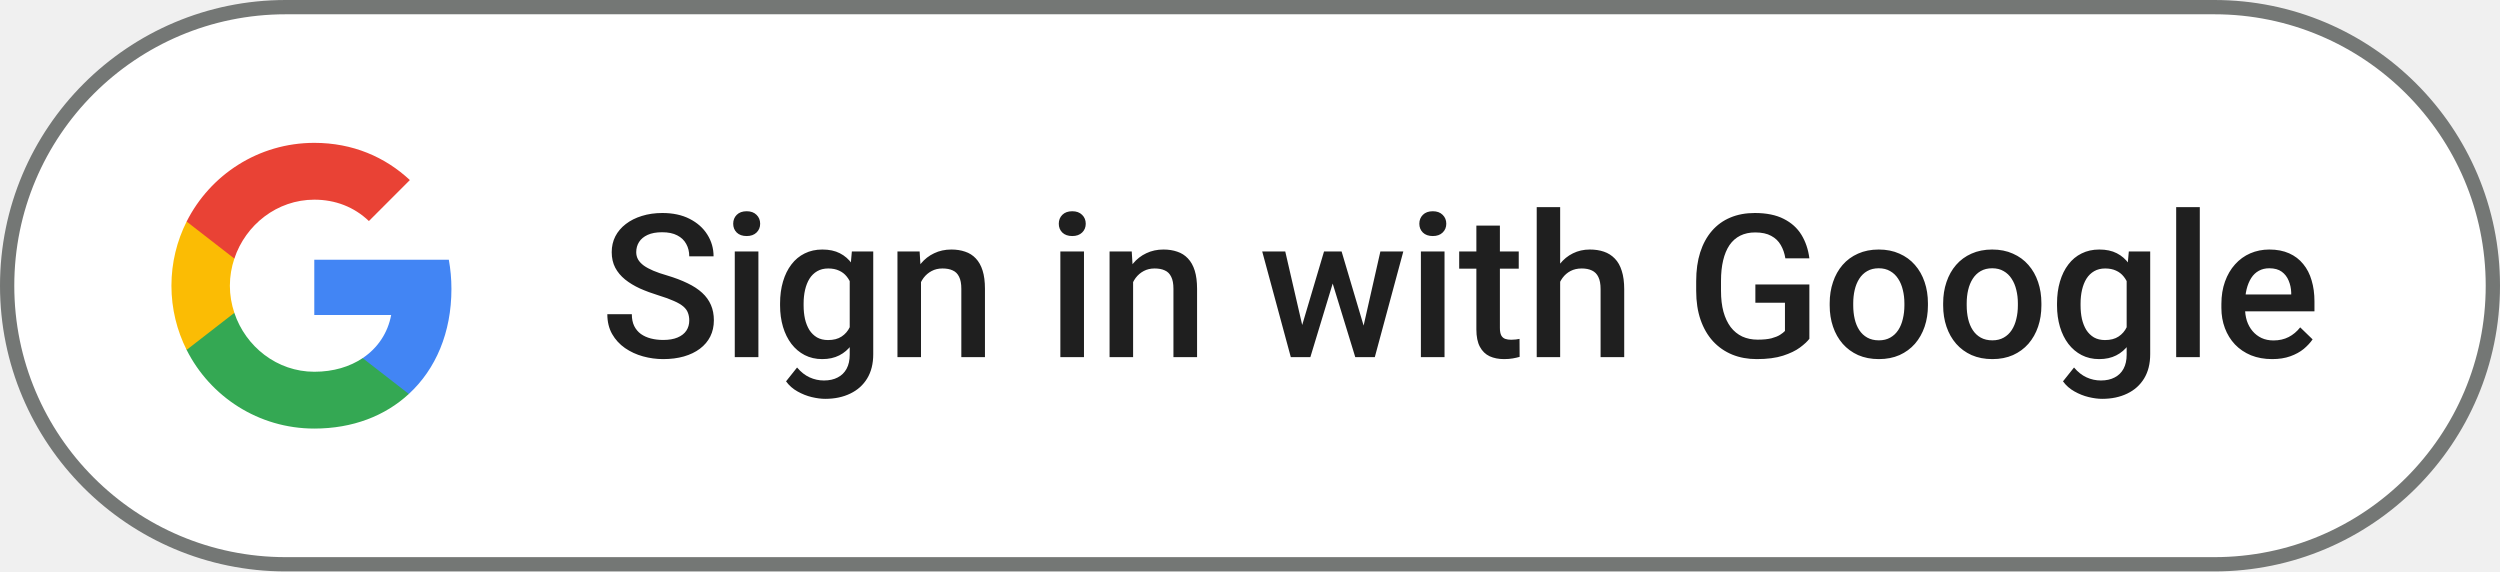
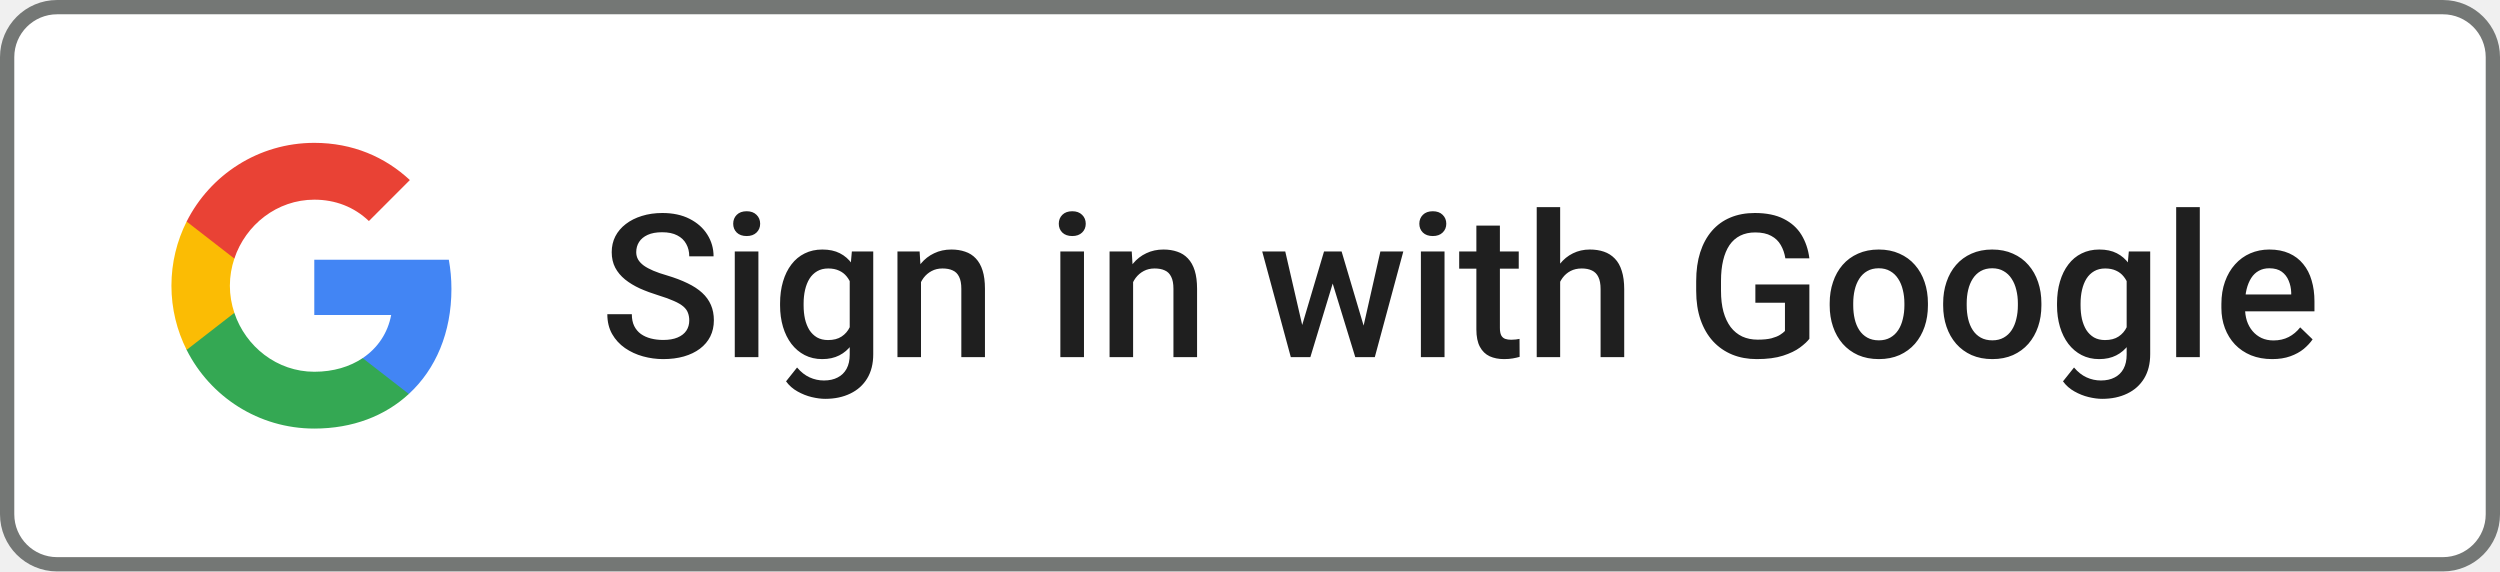
<svg xmlns="http://www.w3.org/2000/svg" width="175" height="40" viewBox="0 0 175 40" fill="none">
-   <rect x="0.5" y="0.5" width="174" height="39" rx="19.5" fill="white" />
-   <g clip-path="url(#clip0_710_6229)">
+   <rect x="0.5" y="0.5" width="174" height="39" rx="3.5" fill="white" />
+   <g clip-path="url(#clip0_710_6235)">
    <path d="M31.6 20.227C31.6 19.518 31.536 18.836 31.418 18.182H22V22.05H27.382C27.15 23.3 26.445 24.359 25.386 25.068V27.577H28.618C30.509 25.836 31.6 23.273 31.6 20.227Z" fill="#4285F4" />
    <path d="M22 30C24.7 30 26.964 29.105 28.618 27.577L25.386 25.068C24.491 25.668 23.345 26.023 22 26.023C19.395 26.023 17.191 24.264 16.404 21.9H13.064V24.491C14.709 27.759 18.091 30 22 30Z" fill="#34A853" />
    <path d="M16.404 21.9C16.204 21.3 16.091 20.659 16.091 20C16.091 19.341 16.204 18.7 16.404 18.1V15.509H13.064C12.386 16.859 12 18.386 12 20C12 21.614 12.386 23.141 13.064 24.491L16.404 21.9Z" fill="#FBBC04" />
    <path d="M22 13.977C23.468 13.977 24.786 14.482 25.823 15.473L28.691 12.604C26.959 10.991 24.695 10 22 10C18.091 10 14.709 12.241 13.064 15.509L16.404 18.1C17.191 15.736 19.395 13.977 22 13.977Z" fill="#E94235" />
  </g>
  <path d="M48.248 22.436C48.248 22.231 48.216 22.049 48.152 21.89C48.093 21.73 47.986 21.584 47.831 21.452C47.676 21.32 47.457 21.192 47.175 21.069C46.897 20.942 46.541 20.812 46.108 20.68C45.634 20.534 45.197 20.372 44.796 20.194C44.399 20.012 44.053 19.802 43.757 19.565C43.461 19.324 43.23 19.048 43.066 18.738C42.902 18.424 42.82 18.061 42.82 17.651C42.82 17.246 42.905 16.877 43.073 16.544C43.246 16.211 43.49 15.924 43.805 15.683C44.124 15.437 44.5 15.247 44.933 15.115C45.366 14.979 45.844 14.91 46.368 14.91C47.106 14.91 47.742 15.047 48.275 15.32C48.813 15.594 49.226 15.961 49.513 16.421C49.804 16.881 49.95 17.389 49.95 17.945H48.248C48.248 17.617 48.177 17.328 48.036 17.077C47.899 16.822 47.69 16.621 47.407 16.476C47.129 16.33 46.776 16.257 46.348 16.257C45.942 16.257 45.605 16.318 45.336 16.441C45.067 16.564 44.867 16.731 44.734 16.94C44.602 17.15 44.536 17.387 44.536 17.651C44.536 17.838 44.579 18.009 44.666 18.164C44.753 18.314 44.885 18.456 45.062 18.588C45.24 18.715 45.464 18.836 45.732 18.95C46.001 19.064 46.318 19.174 46.683 19.278C47.234 19.442 47.715 19.625 48.125 19.825C48.535 20.021 48.877 20.244 49.15 20.495C49.424 20.746 49.629 21.031 49.766 21.35C49.902 21.664 49.971 22.022 49.971 22.423C49.971 22.842 49.886 23.22 49.718 23.558C49.549 23.89 49.308 24.175 48.993 24.412C48.683 24.645 48.31 24.825 47.872 24.952C47.439 25.075 46.956 25.137 46.423 25.137C45.944 25.137 45.473 25.073 45.008 24.945C44.547 24.818 44.128 24.624 43.75 24.364C43.372 24.1 43.071 23.772 42.848 23.38C42.624 22.983 42.513 22.521 42.513 21.992H44.228C44.228 22.316 44.283 22.591 44.393 22.819C44.507 23.047 44.664 23.234 44.864 23.38C45.065 23.521 45.297 23.626 45.562 23.694C45.83 23.763 46.117 23.797 46.423 23.797C46.824 23.797 47.159 23.74 47.428 23.626C47.701 23.512 47.906 23.352 48.043 23.148C48.18 22.942 48.248 22.705 48.248 22.436ZM53.088 17.604V25H51.434V17.604H53.088ZM51.324 15.662C51.324 15.412 51.406 15.204 51.57 15.04C51.739 14.871 51.971 14.787 52.268 14.787C52.559 14.787 52.789 14.871 52.958 15.04C53.127 15.204 53.211 15.412 53.211 15.662C53.211 15.908 53.127 16.113 52.958 16.277C52.789 16.441 52.559 16.523 52.268 16.523C51.971 16.523 51.739 16.441 51.57 16.277C51.406 16.113 51.324 15.908 51.324 15.662ZM59.63 17.604H61.127V24.795C61.127 25.46 60.986 26.025 60.703 26.49C60.421 26.955 60.026 27.308 59.52 27.55C59.015 27.796 58.429 27.919 57.764 27.919C57.481 27.919 57.167 27.878 56.82 27.796C56.478 27.714 56.146 27.582 55.822 27.399C55.503 27.222 55.237 26.987 55.023 26.695L55.795 25.725C56.059 26.039 56.351 26.269 56.67 26.415C56.989 26.561 57.324 26.634 57.675 26.634C58.053 26.634 58.374 26.563 58.639 26.422C58.908 26.285 59.115 26.082 59.261 25.814C59.407 25.545 59.48 25.216 59.48 24.829V19.278L59.63 17.604ZM54.605 21.384V21.24C54.605 20.68 54.674 20.169 54.81 19.709C54.947 19.244 55.143 18.845 55.398 18.513C55.654 18.175 55.964 17.918 56.328 17.74C56.693 17.558 57.105 17.467 57.565 17.467C58.044 17.467 58.452 17.553 58.789 17.727C59.131 17.9 59.416 18.148 59.644 18.472C59.871 18.791 60.049 19.174 60.177 19.62C60.309 20.062 60.407 20.554 60.471 21.097V21.555C60.411 22.083 60.311 22.566 60.17 23.004C60.029 23.441 59.842 23.82 59.609 24.139C59.377 24.458 59.09 24.704 58.748 24.877C58.411 25.05 58.012 25.137 57.552 25.137C57.101 25.137 56.693 25.043 56.328 24.856C55.968 24.67 55.658 24.408 55.398 24.07C55.143 23.733 54.947 23.337 54.81 22.881C54.674 22.421 54.605 21.922 54.605 21.384ZM56.253 21.24V21.384C56.253 21.721 56.285 22.035 56.349 22.327C56.417 22.619 56.52 22.876 56.656 23.1C56.797 23.318 56.975 23.491 57.19 23.619C57.408 23.742 57.666 23.804 57.962 23.804C58.349 23.804 58.666 23.722 58.912 23.558C59.163 23.394 59.354 23.172 59.486 22.895C59.623 22.612 59.719 22.297 59.773 21.951V20.714C59.746 20.445 59.689 20.194 59.602 19.962C59.52 19.73 59.409 19.527 59.268 19.354C59.126 19.176 58.949 19.039 58.734 18.943C58.52 18.843 58.267 18.793 57.976 18.793C57.679 18.793 57.422 18.857 57.203 18.984C56.984 19.112 56.804 19.287 56.663 19.511C56.526 19.734 56.424 19.994 56.355 20.29C56.287 20.586 56.253 20.903 56.253 21.24ZM64.47 19.183V25H62.822V17.604H64.374L64.47 19.183ZM64.176 21.028L63.643 21.021C63.647 20.497 63.72 20.017 63.861 19.579C64.007 19.142 64.208 18.766 64.463 18.451C64.723 18.137 65.033 17.895 65.393 17.727C65.753 17.553 66.154 17.467 66.596 17.467C66.951 17.467 67.272 17.517 67.56 17.617C67.851 17.713 68.1 17.87 68.305 18.089C68.514 18.308 68.674 18.592 68.783 18.943C68.893 19.29 68.947 19.716 68.947 20.222V25H67.293V20.215C67.293 19.859 67.241 19.579 67.136 19.374C67.035 19.164 66.887 19.016 66.691 18.93C66.5 18.838 66.261 18.793 65.974 18.793C65.691 18.793 65.438 18.852 65.215 18.971C64.992 19.089 64.802 19.251 64.647 19.456C64.497 19.661 64.381 19.898 64.299 20.167C64.217 20.436 64.176 20.723 64.176 21.028ZM75.879 17.604V25H74.225V17.604H75.879ZM74.115 15.662C74.115 15.412 74.197 15.204 74.361 15.04C74.53 14.871 74.762 14.787 75.059 14.787C75.35 14.787 75.58 14.871 75.749 15.04C75.918 15.204 76.002 15.412 76.002 15.662C76.002 15.908 75.918 16.113 75.749 16.277C75.58 16.441 75.35 16.523 75.059 16.523C74.762 16.523 74.53 16.441 74.361 16.277C74.197 16.113 74.115 15.908 74.115 15.662ZM79.317 19.183V25H77.67V17.604H79.222L79.317 19.183ZM79.023 21.028L78.49 21.021C78.495 20.497 78.568 20.017 78.709 19.579C78.855 19.142 79.055 18.766 79.311 18.451C79.57 18.137 79.88 17.895 80.24 17.727C80.6 17.553 81.001 17.467 81.443 17.467C81.799 17.467 82.12 17.517 82.407 17.617C82.699 17.713 82.947 17.87 83.152 18.089C83.362 18.308 83.522 18.592 83.631 18.943C83.74 19.29 83.795 19.716 83.795 20.222V25H82.141V20.215C82.141 19.859 82.088 19.579 81.983 19.374C81.883 19.164 81.735 19.016 81.539 18.93C81.348 18.838 81.108 18.793 80.821 18.793C80.539 18.793 80.286 18.852 80.062 18.971C79.839 19.089 79.65 19.251 79.495 19.456C79.345 19.661 79.228 19.898 79.147 20.167C79.064 20.436 79.023 20.723 79.023 21.028ZM90.973 23.359L92.682 17.604H93.734L93.447 19.326L91.725 25H90.781L90.973 23.359ZM89.968 17.604L91.301 23.387L91.41 25H90.357L88.355 17.604H89.968ZM95.334 23.318L96.626 17.604H98.232L96.236 25H95.184L95.334 23.318ZM93.912 17.604L95.601 23.291L95.812 25H94.869L93.126 19.319L92.839 17.604H93.912ZM101.117 17.604V25H99.463V17.604H101.117ZM99.353 15.662C99.353 15.412 99.436 15.204 99.6 15.04C99.768 14.871 100.001 14.787 100.297 14.787C100.589 14.787 100.819 14.871 100.987 15.04C101.156 15.204 101.24 15.412 101.24 15.662C101.24 15.908 101.156 16.113 100.987 16.277C100.819 16.441 100.589 16.523 100.297 16.523C100.001 16.523 99.768 16.441 99.6 16.277C99.436 16.113 99.353 15.908 99.353 15.662ZM106.312 17.604V18.807H102.143V17.604H106.312ZM103.346 15.792H104.993V22.956C104.993 23.184 105.025 23.359 105.089 23.482C105.157 23.601 105.251 23.681 105.369 23.722C105.488 23.763 105.627 23.783 105.786 23.783C105.9 23.783 106.009 23.776 106.114 23.763C106.219 23.749 106.303 23.735 106.367 23.722L106.374 24.98C106.237 25.02 106.078 25.057 105.896 25.089C105.718 25.121 105.513 25.137 105.28 25.137C104.902 25.137 104.567 25.071 104.275 24.939C103.984 24.802 103.756 24.581 103.592 24.275C103.428 23.97 103.346 23.564 103.346 23.059V15.792ZM109.211 14.5V25H107.57V14.5H109.211ZM108.924 21.028L108.391 21.021C108.395 20.511 108.466 20.039 108.603 19.606C108.744 19.174 108.94 18.797 109.19 18.479C109.446 18.155 109.751 17.907 110.106 17.733C110.462 17.556 110.856 17.467 111.289 17.467C111.654 17.467 111.982 17.517 112.273 17.617C112.57 17.717 112.825 17.879 113.039 18.102C113.253 18.321 113.415 18.608 113.524 18.964C113.638 19.315 113.695 19.743 113.695 20.249V25H112.041V20.235C112.041 19.88 111.989 19.597 111.884 19.388C111.784 19.178 111.635 19.028 111.439 18.936C111.243 18.841 111.004 18.793 110.722 18.793C110.425 18.793 110.163 18.852 109.936 18.971C109.712 19.089 109.525 19.251 109.375 19.456C109.225 19.661 109.111 19.898 109.033 20.167C108.96 20.436 108.924 20.723 108.924 21.028ZM126.656 19.914V23.715C126.515 23.902 126.294 24.107 125.993 24.33C125.697 24.549 125.303 24.738 124.811 24.898C124.318 25.057 123.705 25.137 122.972 25.137C122.347 25.137 121.775 25.032 121.256 24.822C120.736 24.608 120.287 24.296 119.909 23.886C119.535 23.476 119.246 22.977 119.041 22.389C118.836 21.796 118.733 21.122 118.733 20.365V19.675C118.733 18.923 118.827 18.253 119.014 17.665C119.205 17.073 119.479 16.571 119.834 16.161C120.189 15.751 120.618 15.441 121.119 15.231C121.625 15.017 122.197 14.91 122.835 14.91C123.651 14.91 124.325 15.047 124.858 15.32C125.396 15.589 125.811 15.963 126.103 16.441C126.394 16.92 126.579 17.467 126.656 18.082H124.975C124.92 17.736 124.813 17.426 124.653 17.152C124.498 16.879 124.275 16.665 123.983 16.51C123.696 16.35 123.323 16.27 122.862 16.27C122.466 16.27 122.117 16.346 121.816 16.496C121.516 16.646 121.265 16.867 121.064 17.159C120.868 17.451 120.72 17.806 120.62 18.226C120.52 18.645 120.47 19.123 120.47 19.661V20.365C120.47 20.912 120.527 21.398 120.641 21.821C120.759 22.245 120.928 22.603 121.146 22.895C121.37 23.186 121.641 23.407 121.96 23.558C122.279 23.703 122.639 23.776 123.04 23.776C123.432 23.776 123.753 23.744 124.004 23.681C124.255 23.612 124.453 23.533 124.599 23.441C124.749 23.346 124.865 23.255 124.947 23.168V21.192H122.876V19.914H126.656ZM128.078 21.384V21.227C128.078 20.693 128.156 20.199 128.311 19.743C128.465 19.283 128.689 18.884 128.98 18.547C129.277 18.205 129.637 17.941 130.061 17.754C130.489 17.562 130.972 17.467 131.51 17.467C132.052 17.467 132.535 17.562 132.959 17.754C133.387 17.941 133.75 18.205 134.046 18.547C134.342 18.884 134.568 19.283 134.723 19.743C134.878 20.199 134.955 20.693 134.955 21.227V21.384C134.955 21.917 134.878 22.412 134.723 22.867C134.568 23.323 134.342 23.722 134.046 24.064C133.75 24.401 133.39 24.665 132.966 24.856C132.542 25.043 132.061 25.137 131.523 25.137C130.981 25.137 130.496 25.043 130.067 24.856C129.644 24.665 129.284 24.401 128.987 24.064C128.691 23.722 128.465 23.323 128.311 22.867C128.156 22.412 128.078 21.917 128.078 21.384ZM129.726 21.227V21.384C129.726 21.716 129.76 22.031 129.828 22.327C129.896 22.623 130.004 22.883 130.149 23.106C130.295 23.33 130.482 23.505 130.71 23.633C130.938 23.76 131.209 23.824 131.523 23.824C131.829 23.824 132.093 23.76 132.316 23.633C132.544 23.505 132.731 23.33 132.877 23.106C133.023 22.883 133.13 22.623 133.198 22.327C133.271 22.031 133.308 21.716 133.308 21.384V21.227C133.308 20.898 133.271 20.588 133.198 20.297C133.13 20.001 133.021 19.739 132.87 19.511C132.724 19.283 132.537 19.105 132.31 18.977C132.086 18.845 131.82 18.779 131.51 18.779C131.2 18.779 130.931 18.845 130.703 18.977C130.48 19.105 130.295 19.283 130.149 19.511C130.004 19.739 129.896 20.001 129.828 20.297C129.76 20.588 129.726 20.898 129.726 21.227ZM136.021 21.384V21.227C136.021 20.693 136.099 20.199 136.254 19.743C136.409 19.283 136.632 18.884 136.924 18.547C137.22 18.205 137.58 17.941 138.004 17.754C138.432 17.562 138.915 17.467 139.453 17.467C139.995 17.467 140.479 17.562 140.902 17.754C141.331 17.941 141.693 18.205 141.989 18.547C142.285 18.884 142.511 19.283 142.666 19.743C142.821 20.199 142.898 20.693 142.898 21.227V21.384C142.898 21.917 142.821 22.412 142.666 22.867C142.511 23.323 142.285 23.722 141.989 24.064C141.693 24.401 141.333 24.665 140.909 24.856C140.485 25.043 140.005 25.137 139.467 25.137C138.924 25.137 138.439 25.043 138.011 24.856C137.587 24.665 137.227 24.401 136.931 24.064C136.634 23.722 136.409 23.323 136.254 22.867C136.099 22.412 136.021 21.917 136.021 21.384ZM137.669 21.227V21.384C137.669 21.716 137.703 22.031 137.771 22.327C137.84 22.623 137.947 22.883 138.093 23.106C138.239 23.33 138.425 23.505 138.653 23.633C138.881 23.76 139.152 23.824 139.467 23.824C139.772 23.824 140.036 23.76 140.26 23.633C140.488 23.505 140.674 23.33 140.82 23.106C140.966 22.883 141.073 22.623 141.142 22.327C141.215 22.031 141.251 21.716 141.251 21.384V21.227C141.251 20.898 141.215 20.588 141.142 20.297C141.073 20.001 140.964 19.739 140.813 19.511C140.668 19.283 140.481 19.105 140.253 18.977C140.03 18.845 139.763 18.779 139.453 18.779C139.143 18.779 138.874 18.845 138.646 18.977C138.423 19.105 138.239 19.283 138.093 19.511C137.947 19.739 137.84 20.001 137.771 20.297C137.703 20.588 137.669 20.898 137.669 21.227ZM149.017 17.604H150.514V24.795C150.514 25.46 150.372 26.025 150.09 26.49C149.807 26.955 149.413 27.308 148.907 27.55C148.401 27.796 147.816 27.919 147.15 27.919C146.868 27.919 146.553 27.878 146.207 27.796C145.865 27.714 145.533 27.582 145.209 27.399C144.89 27.222 144.623 26.987 144.409 26.695L145.182 25.725C145.446 26.039 145.738 26.269 146.057 26.415C146.376 26.561 146.711 26.634 147.062 26.634C147.44 26.634 147.761 26.563 148.025 26.422C148.294 26.285 148.502 26.082 148.647 25.814C148.793 25.545 148.866 25.216 148.866 24.829V19.278L149.017 17.604ZM143.992 21.384V21.24C143.992 20.68 144.061 20.169 144.197 19.709C144.334 19.244 144.53 18.845 144.785 18.513C145.04 18.175 145.35 17.918 145.715 17.74C146.079 17.558 146.492 17.467 146.952 17.467C147.431 17.467 147.839 17.553 148.176 17.727C148.518 17.9 148.802 18.148 149.03 18.472C149.258 18.791 149.436 19.174 149.563 19.62C149.696 20.062 149.794 20.554 149.857 21.097V21.555C149.798 22.083 149.698 22.566 149.557 23.004C149.415 23.441 149.229 23.82 148.996 24.139C148.764 24.458 148.477 24.704 148.135 24.877C147.798 25.05 147.399 25.137 146.938 25.137C146.487 25.137 146.079 25.043 145.715 24.856C145.355 24.67 145.045 24.408 144.785 24.07C144.53 23.733 144.334 23.337 144.197 22.881C144.061 22.421 143.992 21.922 143.992 21.384ZM145.64 21.24V21.384C145.64 21.721 145.672 22.035 145.735 22.327C145.804 22.619 145.906 22.876 146.043 23.1C146.184 23.318 146.362 23.491 146.576 23.619C146.795 23.742 147.052 23.804 147.349 23.804C147.736 23.804 148.053 23.722 148.299 23.558C148.549 23.394 148.741 23.172 148.873 22.895C149.01 22.612 149.105 22.297 149.16 21.951V20.714C149.133 20.445 149.076 20.194 148.989 19.962C148.907 19.73 148.796 19.527 148.654 19.354C148.513 19.176 148.335 19.039 148.121 18.943C147.907 18.843 147.654 18.793 147.362 18.793C147.066 18.793 146.809 18.857 146.59 18.984C146.371 19.112 146.191 19.287 146.05 19.511C145.913 19.734 145.811 19.994 145.742 20.29C145.674 20.586 145.64 20.903 145.64 21.24ZM153.986 14.5V25H152.332V14.5H153.986ZM159.052 25.137C158.505 25.137 158.01 25.048 157.568 24.87C157.131 24.688 156.757 24.435 156.447 24.111C156.142 23.788 155.907 23.407 155.743 22.97C155.579 22.532 155.497 22.061 155.497 21.555V21.281C155.497 20.703 155.581 20.178 155.75 19.709C155.919 19.24 156.153 18.838 156.454 18.506C156.755 18.169 157.11 17.911 157.521 17.733C157.931 17.556 158.375 17.467 158.854 17.467C159.382 17.467 159.845 17.556 160.241 17.733C160.638 17.911 160.966 18.162 161.226 18.485C161.49 18.804 161.686 19.185 161.813 19.627C161.946 20.069 162.012 20.557 162.012 21.09V21.794H156.297V20.611H160.385V20.481C160.376 20.185 160.316 19.907 160.207 19.648C160.102 19.388 159.94 19.178 159.722 19.019C159.503 18.859 159.211 18.779 158.847 18.779C158.573 18.779 158.329 18.838 158.115 18.957C157.906 19.071 157.73 19.237 157.589 19.456C157.448 19.675 157.338 19.939 157.261 20.249C157.188 20.554 157.151 20.898 157.151 21.281V21.555C157.151 21.878 157.195 22.179 157.281 22.457C157.372 22.73 157.505 22.97 157.678 23.175C157.851 23.38 158.061 23.542 158.307 23.66C158.553 23.774 158.833 23.831 159.147 23.831C159.544 23.831 159.897 23.751 160.207 23.592C160.517 23.432 160.786 23.207 161.014 22.915L161.882 23.756C161.722 23.988 161.515 24.212 161.26 24.426C161.005 24.635 160.692 24.806 160.323 24.939C159.959 25.071 159.535 25.137 159.052 25.137Z" fill="#1F1F1F" />
-   <rect x="0.5" y="0.5" width="174" height="39" rx="19.5" stroke="#747775" />
+   <rect x="0.5" y="0.5" width="174" height="39" rx="3.5" stroke="#747775" />
  <defs>
-     <clipPath id="clip0_710_6229">
+     <clipPath id="clip0_710_6235">
      <rect width="20" height="20" fill="white" transform="translate(12 10)" />
    </clipPath>
  </defs>
</svg>
